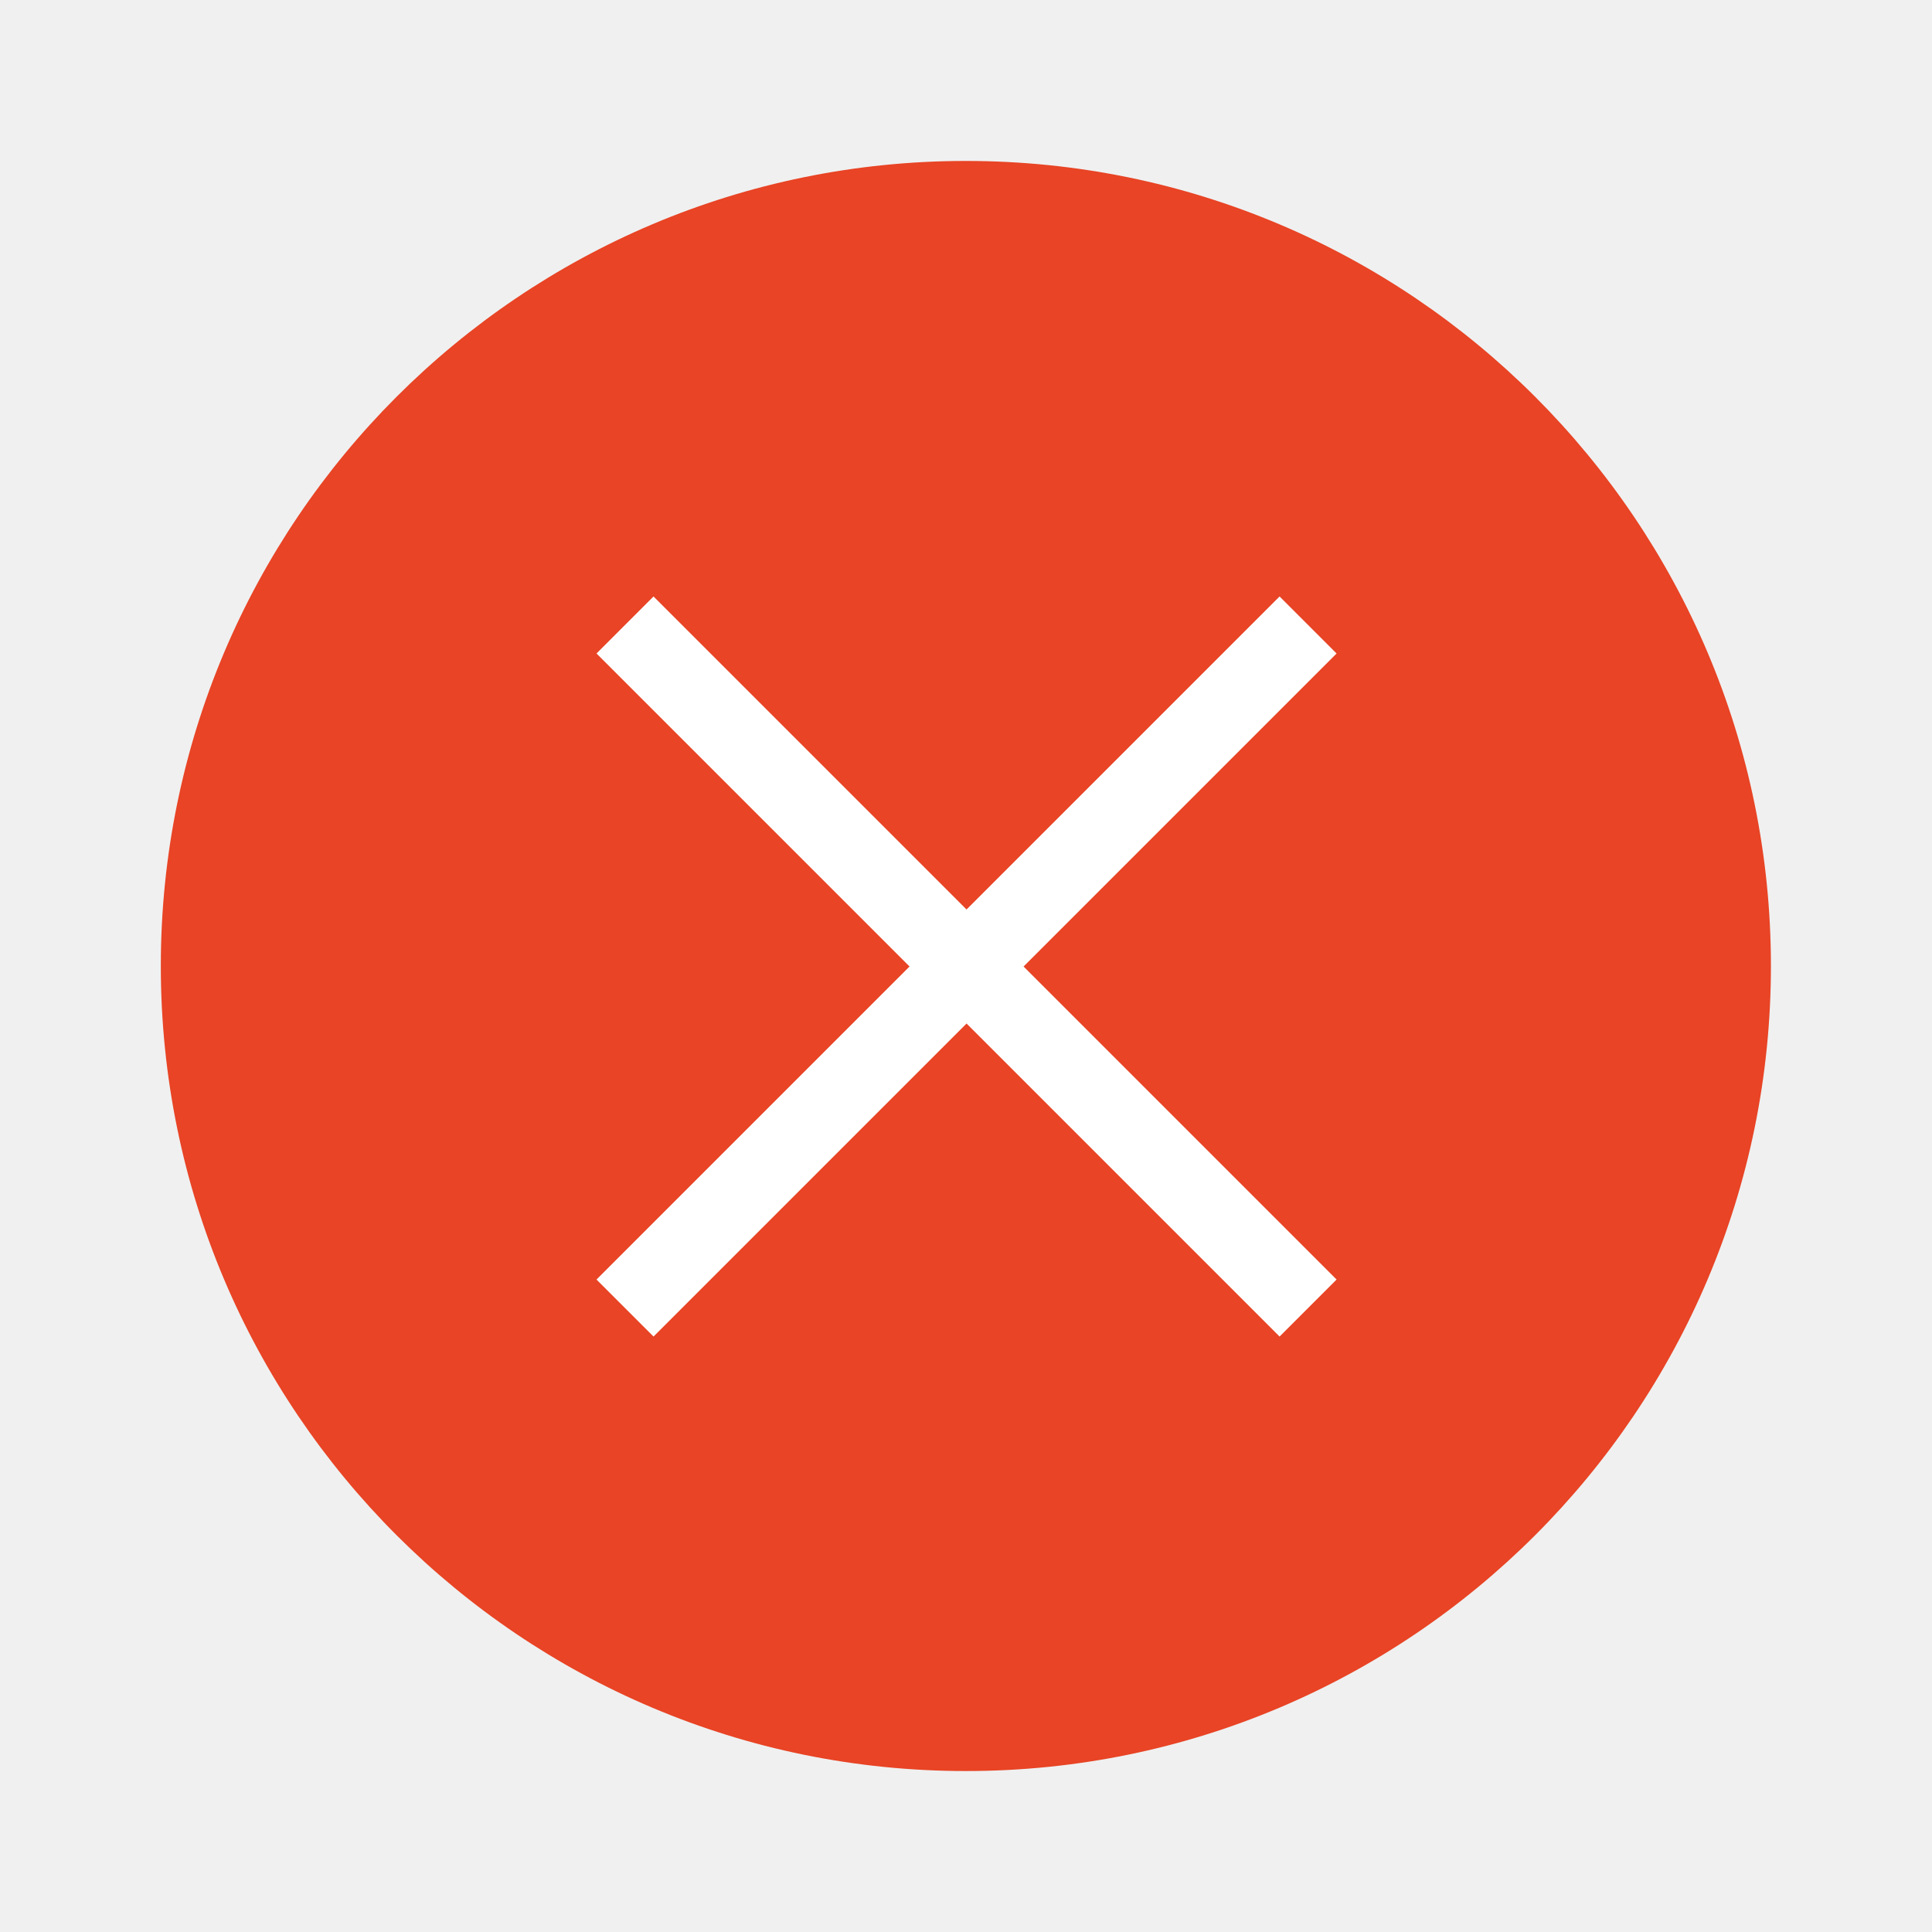
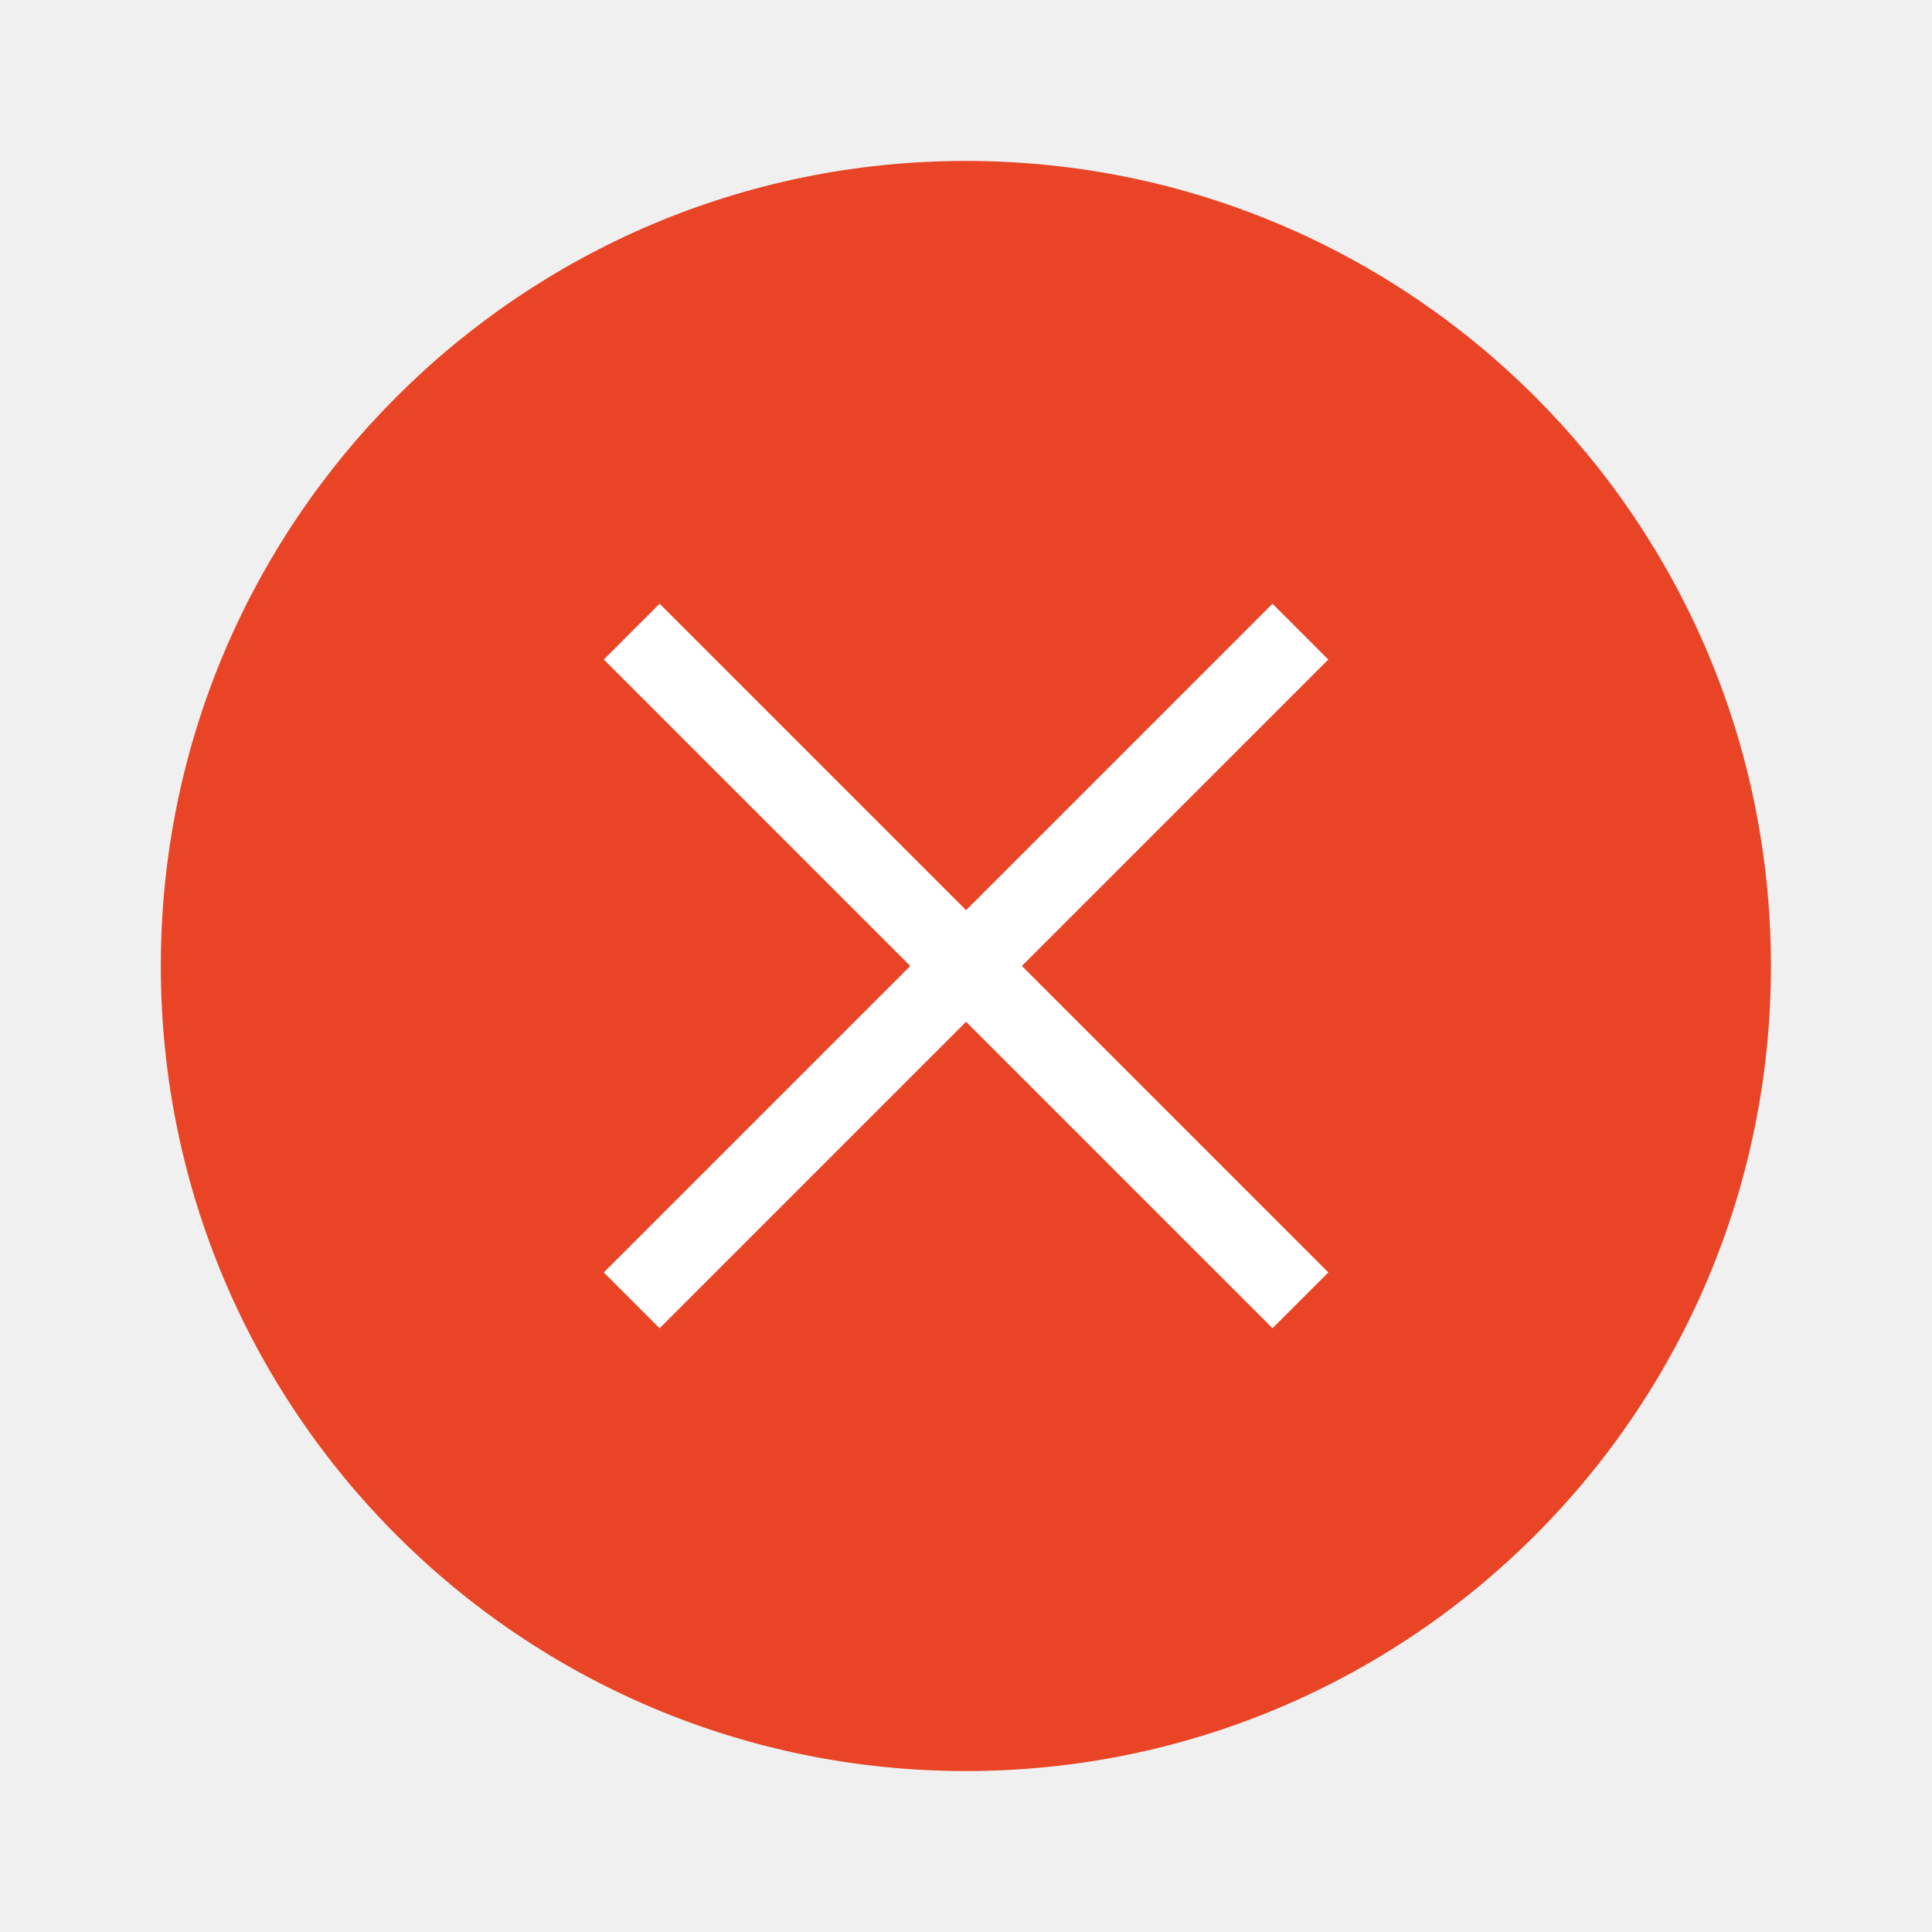
<svg xmlns="http://www.w3.org/2000/svg" width="24" height="24" version="1.1" viewBox="0 0 6.35 6.35" id="svg4636">
  <defs id="defs4640" />
  <g transform="translate(0.2645638,-290.915)" id="g4634">
    <circle cx="2.91" cy="294.09" r="2.646" id="circle4626" style="fill:#e84425;stroke-width:0.661" />
-     <g transform="rotate(-45,2.9104,294.09)" id="g4632" style="fill:#ffffff;stroke-width:0.29">
+     <g transform="matrix(0.6922639,-0.6922599,0.6922639,0.6922599,-202.6939,92.51637)" id="g4632" style="fill:#ffffff;stroke-width:0.29">
      <rect x="1.323" y="293.96" width="3.175" height="0.265" id="rect4628" />
-       <rect transform="rotate(-90)" x="-295.68" y="2.778" width="3.175" height="0.265" id="rect4630" />
+       <rect transform="matrix(2.8943627e-6,-1,1,-2.8943627e-6,0,0)" x="-295.68" y="2.779" width="3.175" height="0.265" id="rect4630" style="stroke-width:0.29" />
    </g>
  </g>
</svg>
